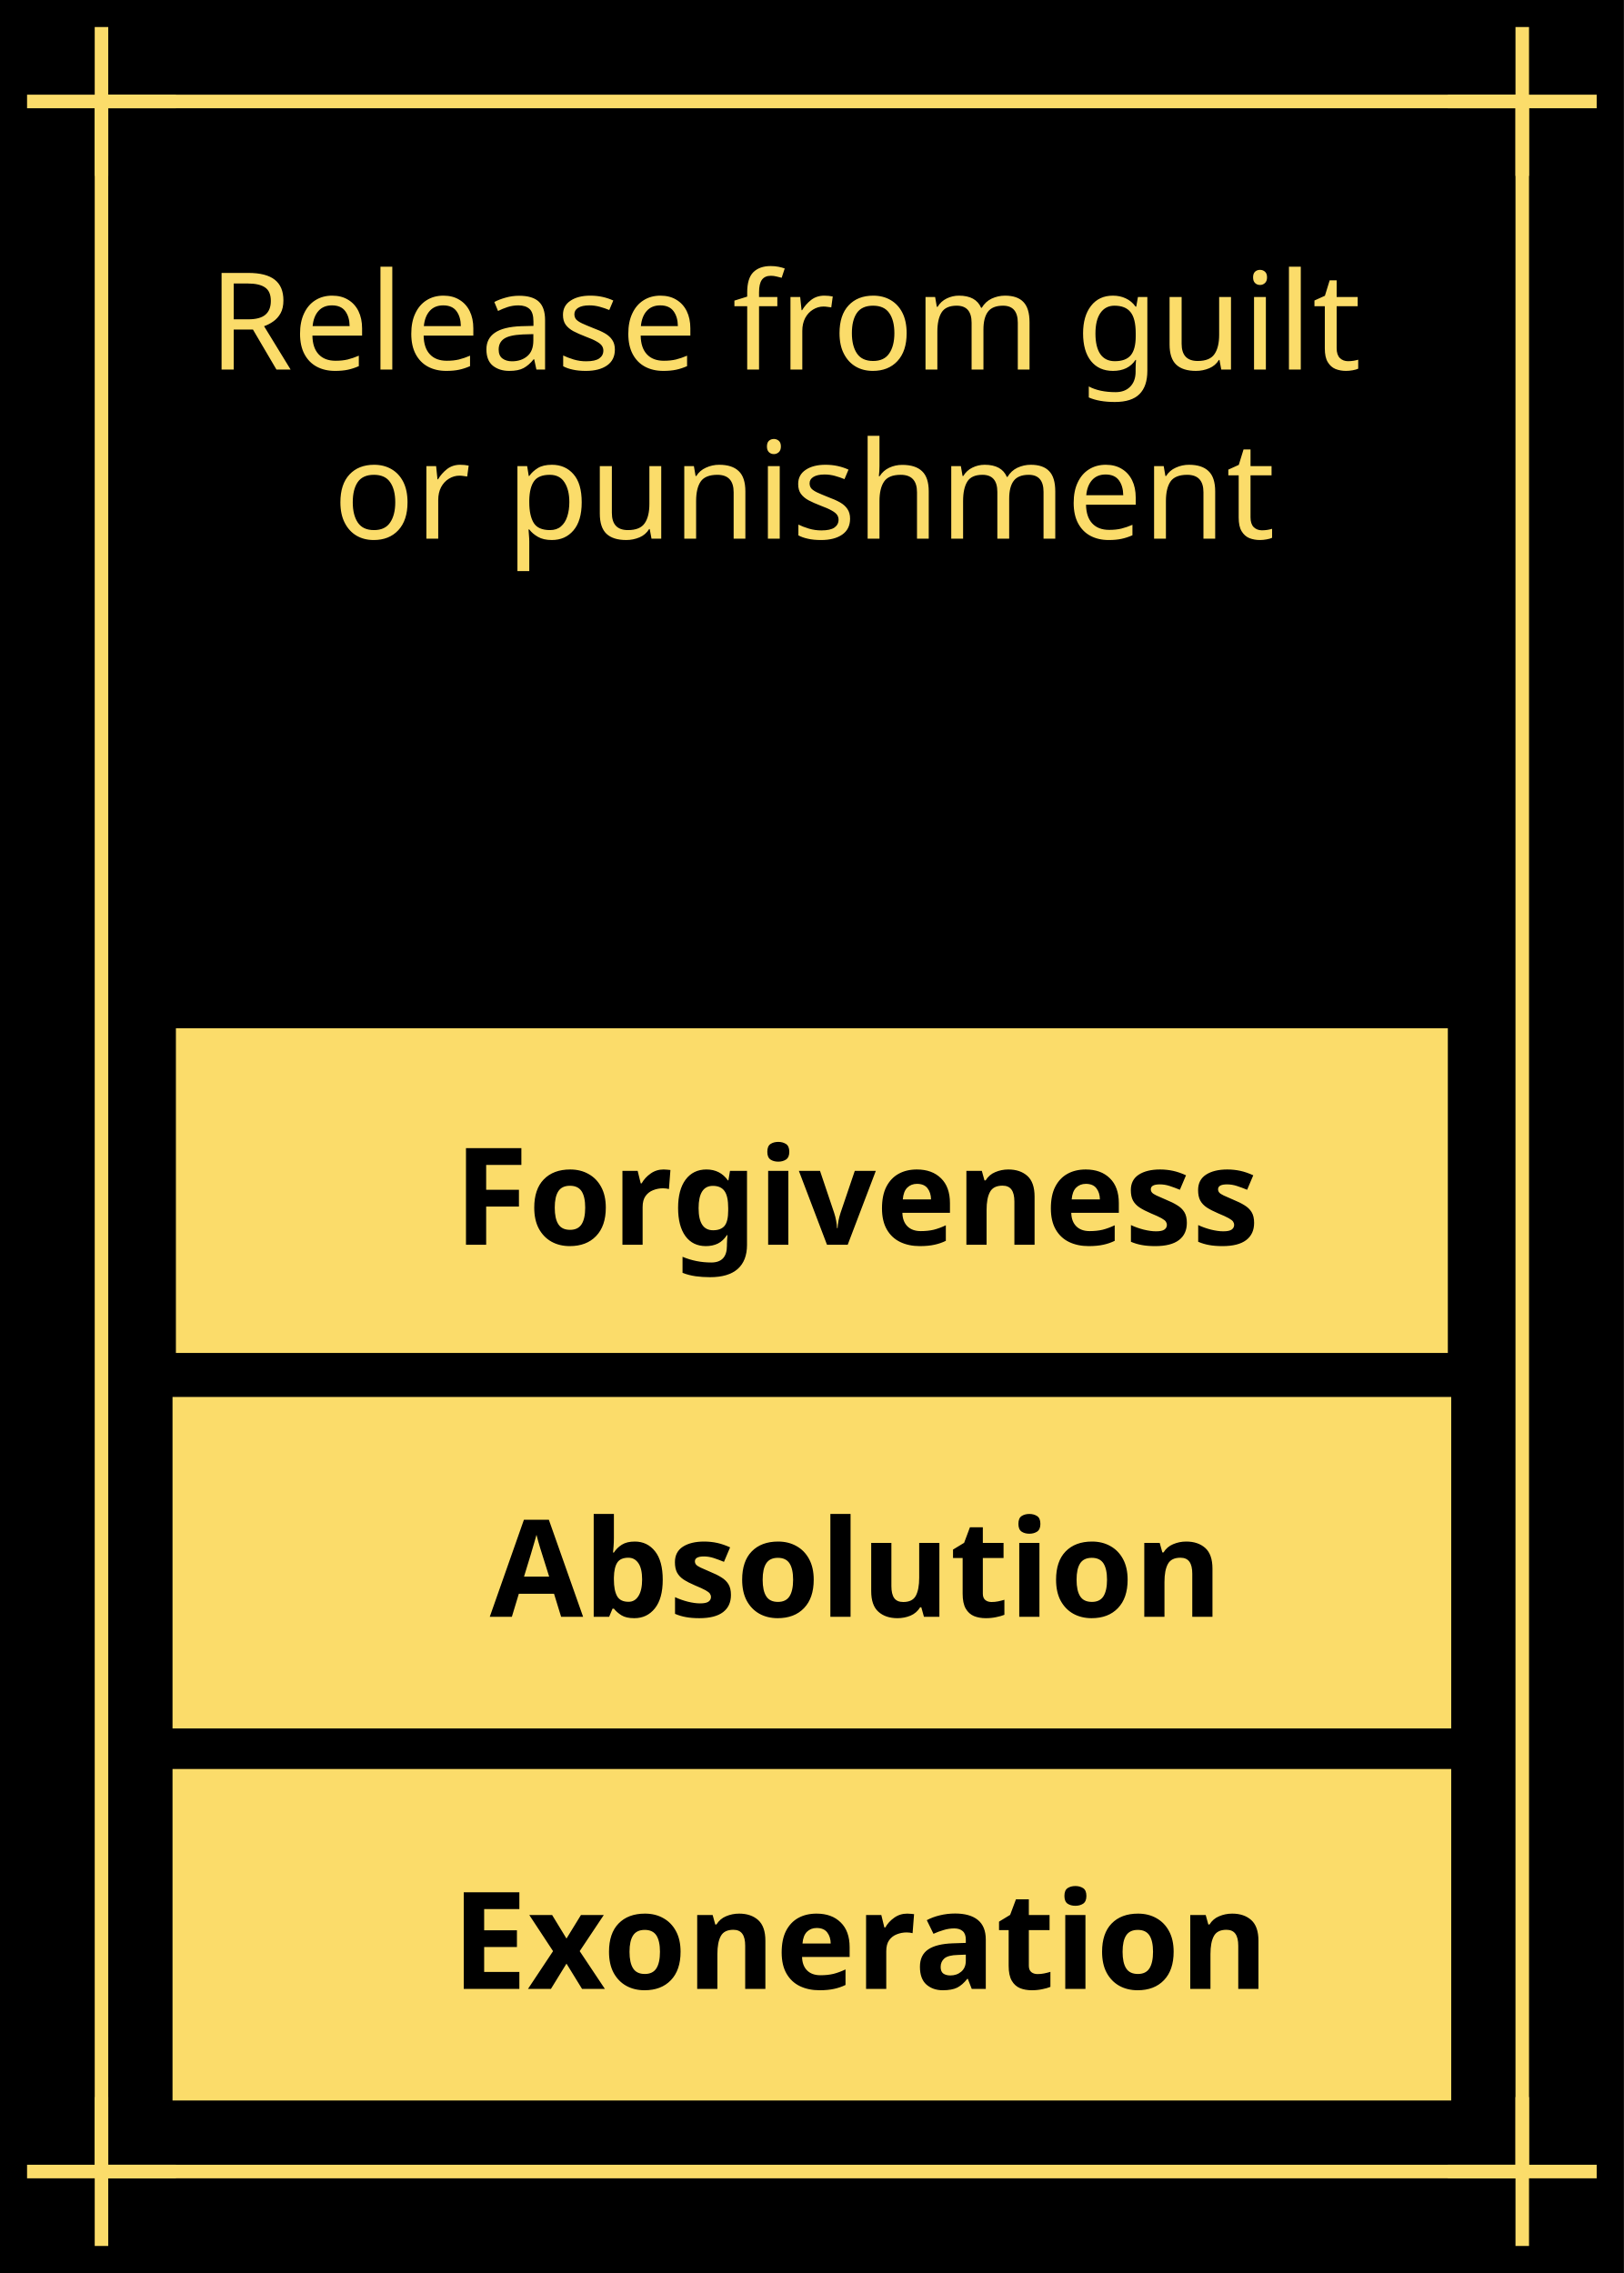
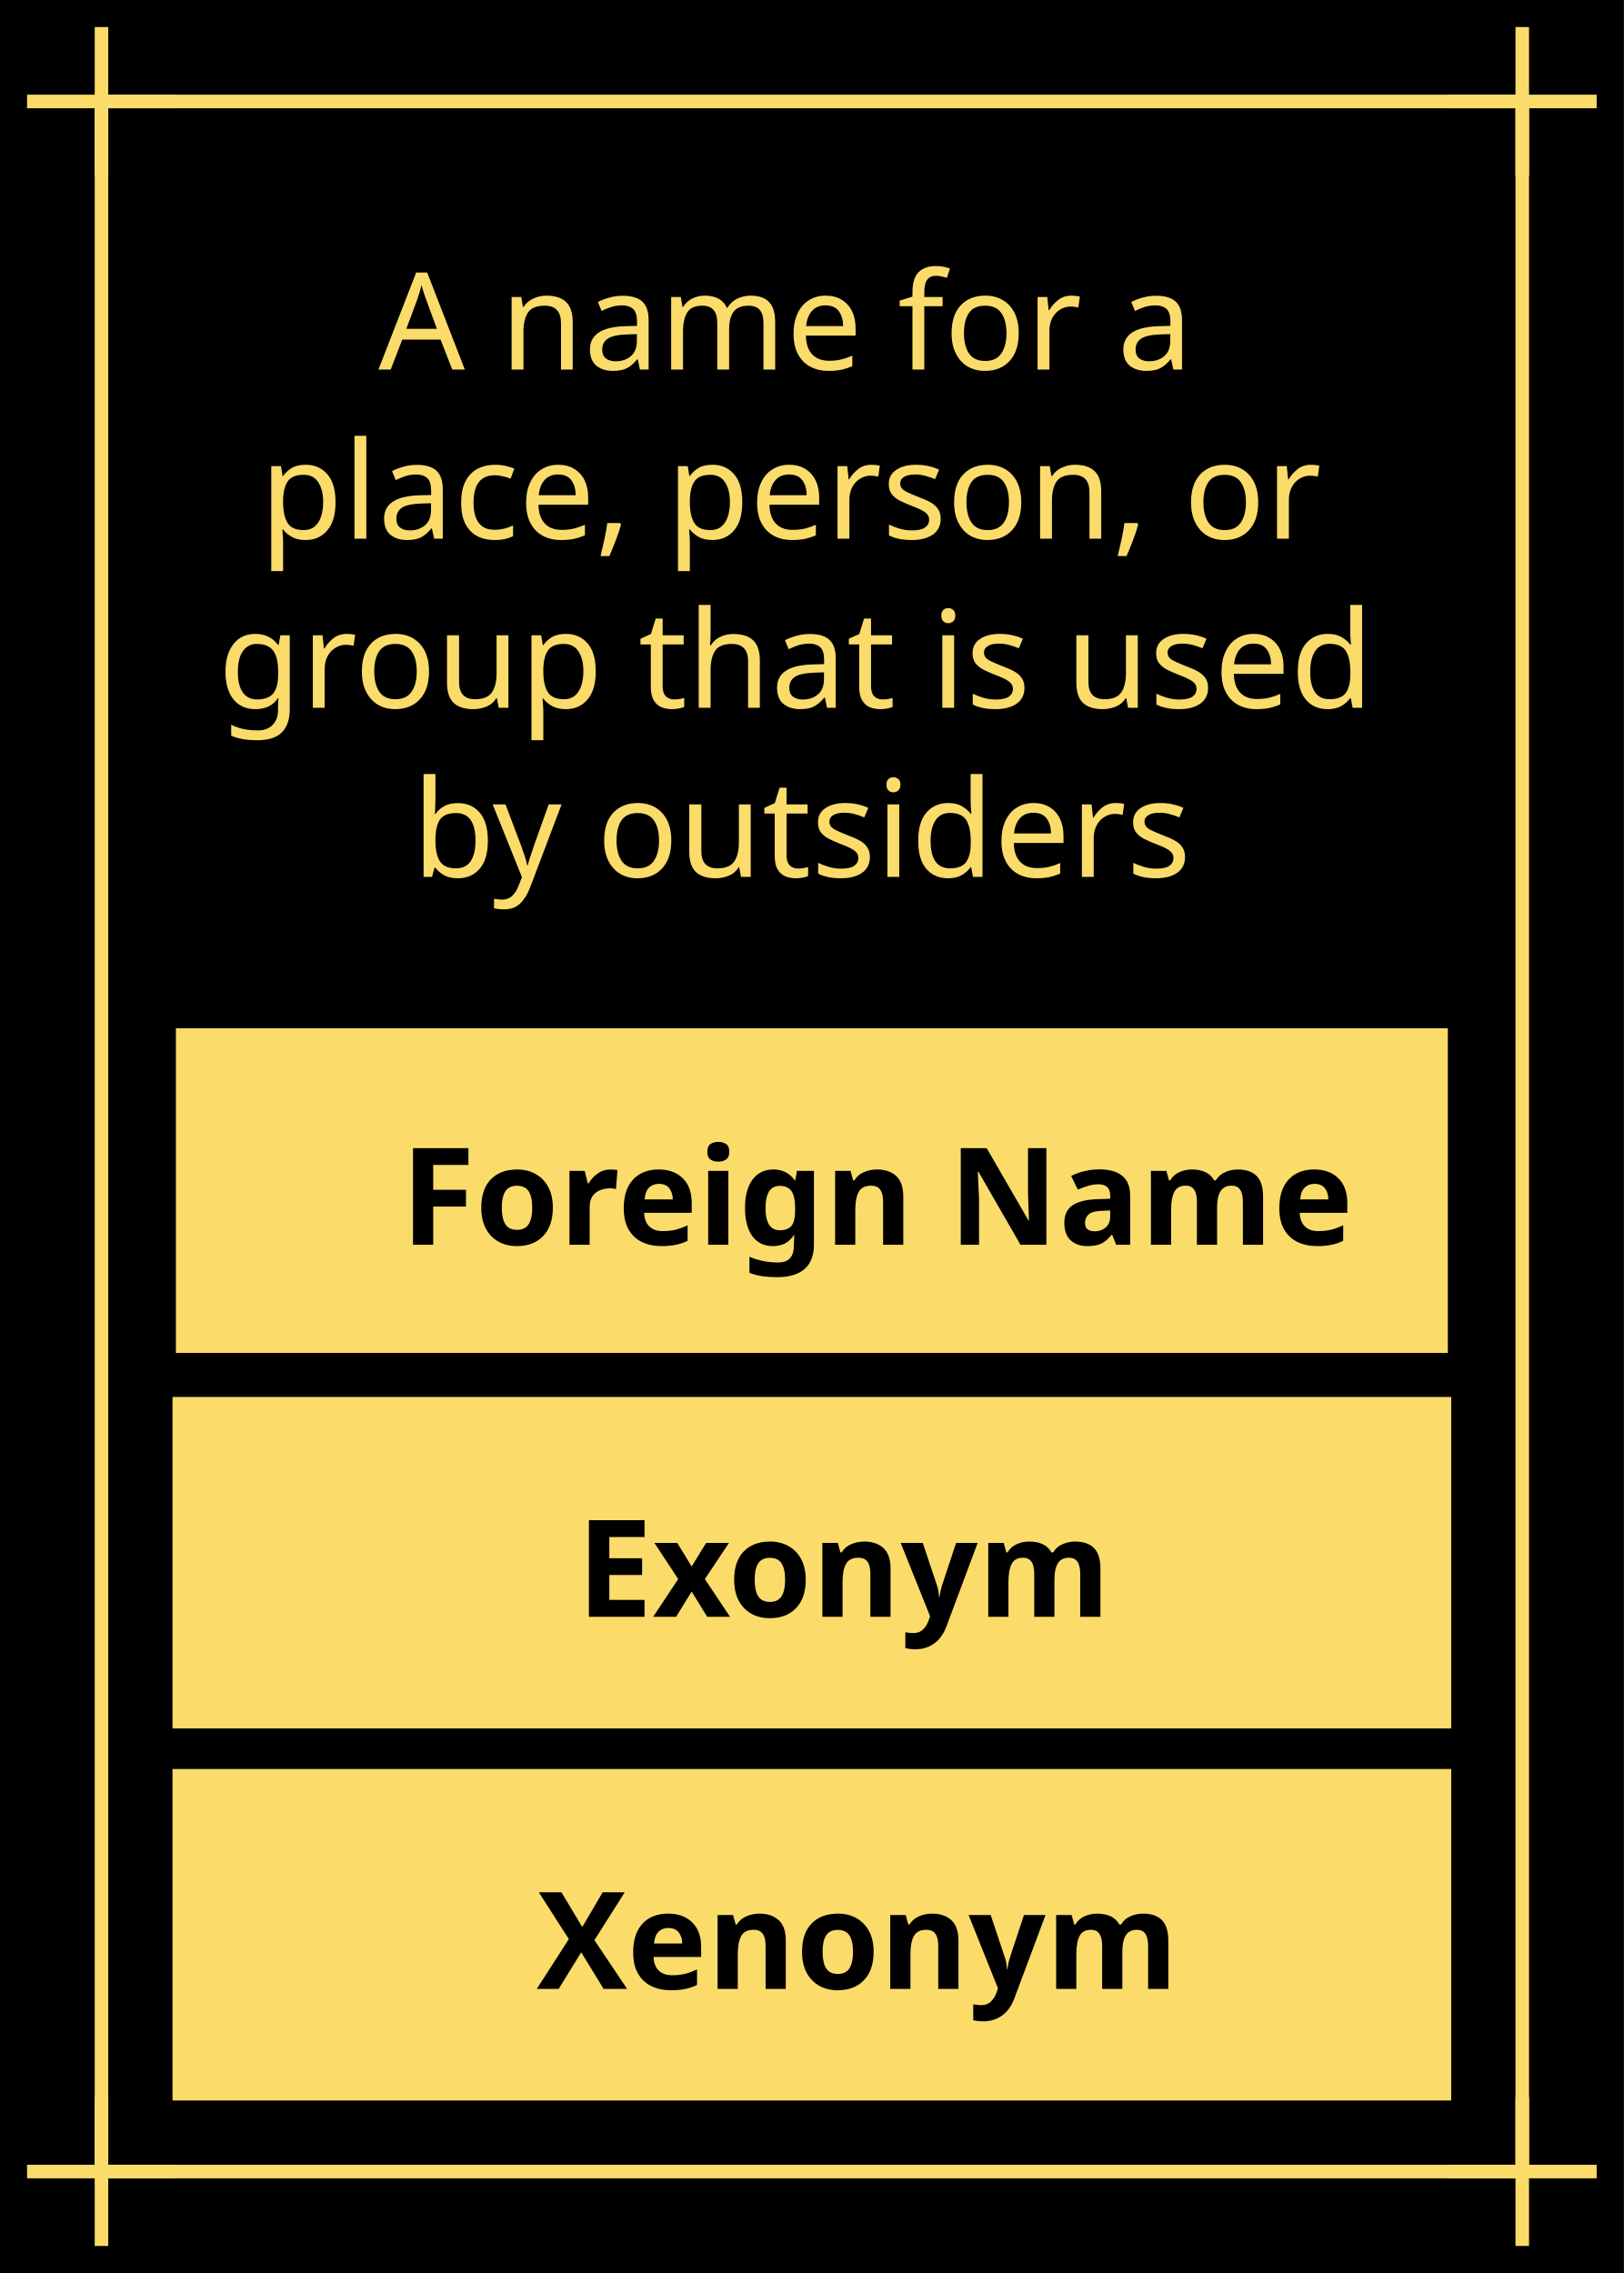
<svg xmlns="http://www.w3.org/2000/svg" width="2.5in" height="3.5in" viewBox="0 0 240 336" version="1.2" baseProfile="tiny">
  <defs>
</defs>
  <g fill="none" stroke="black" stroke-width="1" fill-rule="evenodd" stroke-linecap="square" stroke-linejoin="bevel">
    <g fill="#000000" fill-opacity="1" stroke="none" transform="matrix(1,0,0,1,0,0)" font-family=".AppleSystemUIFont" font-size="17.333" font-weight="400" font-style="normal">
      <rect x="0" y="0" width="240" height="336" />
    </g>
    <g fill="#000000" fill-opacity="1" stroke="none" transform="matrix(1,0,0,1,0,0)" font-family=".AppleSystemUIFont" font-size="17.333" font-weight="400" font-style="normal">
      <rect x="0" y="0" width="240" height="336" />
    </g>
    <g fill="#000000" fill-opacity="1" stroke="#fbdc6a" stroke-opacity="1" stroke-width="2" stroke-linecap="square" stroke-linejoin="bevel" transform="matrix(1,0,0,1,0,0)" font-family=".AppleSystemUIFont" font-size="17.333" font-weight="400" font-style="normal">
      <rect x="15" y="15" width="210" height="306" />
      <polyline fill="none" vector-effect="none" points="5,15 25,15 " />
      <polyline fill="none" vector-effect="none" points="15,5 15,25 " />
      <polyline fill="none" vector-effect="none" points="215,15 235,15 " />
      <polyline fill="none" vector-effect="none" points="225,5 225,25 " />
      <polyline fill="none" vector-effect="none" points="5,321 25,321 " />
      <polyline fill="none" vector-effect="none" points="15,311 15,331 " />
      <polyline fill="none" vector-effect="none" points="215,321 235,321 " />
      <polyline fill="none" vector-effect="none" points="225,311 225,331 " />
    </g>
    <g fill="#000000" fill-opacity="1" stroke="#fbdc6a" stroke-opacity="1" stroke-width="1" stroke-linecap="square" stroke-linejoin="bevel" transform="matrix(1,0,0,1,0,0)" font-family="Arbutus Slab" font-size="20" font-weight="400" font-style="normal">
-       <text fill="#fbdc6a" fill-opacity="1" stroke="none" xml:space="preserve" x="30.812" y="54.625" font-family="Arbutus Slab" font-size="20" font-weight="400" font-style="normal">Release from guilt</text>
-       <text fill="#fbdc6a" fill-opacity="1" stroke="none" xml:space="preserve" x="49.219" y="79.625" font-family="Arbutus Slab" font-size="20" font-weight="400" font-style="normal">or punishment</text>
+       <text fill="#fbdc6a" fill-opacity="1" stroke="none" xml:space="preserve" x="55.938" y="54.625" font-family="Arbutus Slab" font-size="20" font-weight="400" font-style="normal">A name for a</text>
+       <text fill="#fbdc6a" fill-opacity="1" stroke="none" xml:space="preserve" x="38.391" y="79.625" font-family="Arbutus Slab" font-size="20" font-weight="400" font-style="normal">place, person, or</text>
+       <text fill="#fbdc6a" fill-opacity="1" stroke="none" xml:space="preserve" x="32.234" y="104.625" font-family="Arbutus Slab" font-size="20" font-weight="400" font-style="normal">group that is used</text>
+       <text fill="#fbdc6a" fill-opacity="1" stroke="none" xml:space="preserve" x="60.906" y="129.625" font-family="Arbutus Slab" font-size="20" font-weight="400" font-style="normal">by outsiders</text>
    </g>
    <g fill="#fbdc6a" fill-opacity="1" stroke="#000000" stroke-opacity="1" stroke-width="2" stroke-linecap="square" stroke-linejoin="bevel" transform="matrix(1,0,0,1,0,0)" font-family="Barlow" font-size="20" font-weight="700" font-style="normal">
      <rect x="25" y="151" width="190" height="50" />
    </g>
    <g fill="#fbdc6a" fill-opacity="1" stroke="#000000" stroke-opacity="1" stroke-width="1" stroke-linecap="square" stroke-linejoin="bevel" transform="matrix(1,0,0,1,0,0)" font-family="Barlow" font-size="20" font-weight="700" font-style="normal">
-       <text fill="#000000" fill-opacity="1" stroke="none" xml:space="preserve" x="67.078" y="184" font-family="Barlow" font-size="20" font-weight="700" font-style="normal">Forgiveness</text>
+       <text fill="#000000" fill-opacity="1" stroke="none" xml:space="preserve" x="59.25" y="184" font-family="Barlow" font-size="20" font-weight="700" font-style="normal">Foreign Name</text>
      <rect x="25" y="206" width="190" height="50" />
-       <text fill="#000000" fill-opacity="1" stroke="none" xml:space="preserve" x="72.391" y="239" font-family="Barlow" font-size="20" font-weight="700" font-style="normal">Absolution</text>
+       <text fill="#000000" fill-opacity="1" stroke="none" xml:space="preserve" x="85.25" y="239" font-family="Barlow" font-size="20" font-weight="700" font-style="normal">Exonym</text>
      <rect x="25" y="261" width="190" height="50" />
-       <text fill="#000000" fill-opacity="1" stroke="none" xml:space="preserve" x="66.75" y="294" font-family="Barlow" font-size="20" font-weight="700" font-style="normal">Exoneration</text>
+       <text fill="#000000" fill-opacity="1" stroke="none" xml:space="preserve" x="79.344" y="294" font-family="Barlow" font-size="20" font-weight="700" font-style="normal">Xenonym</text>
    </g>
  </g>
</svg>
